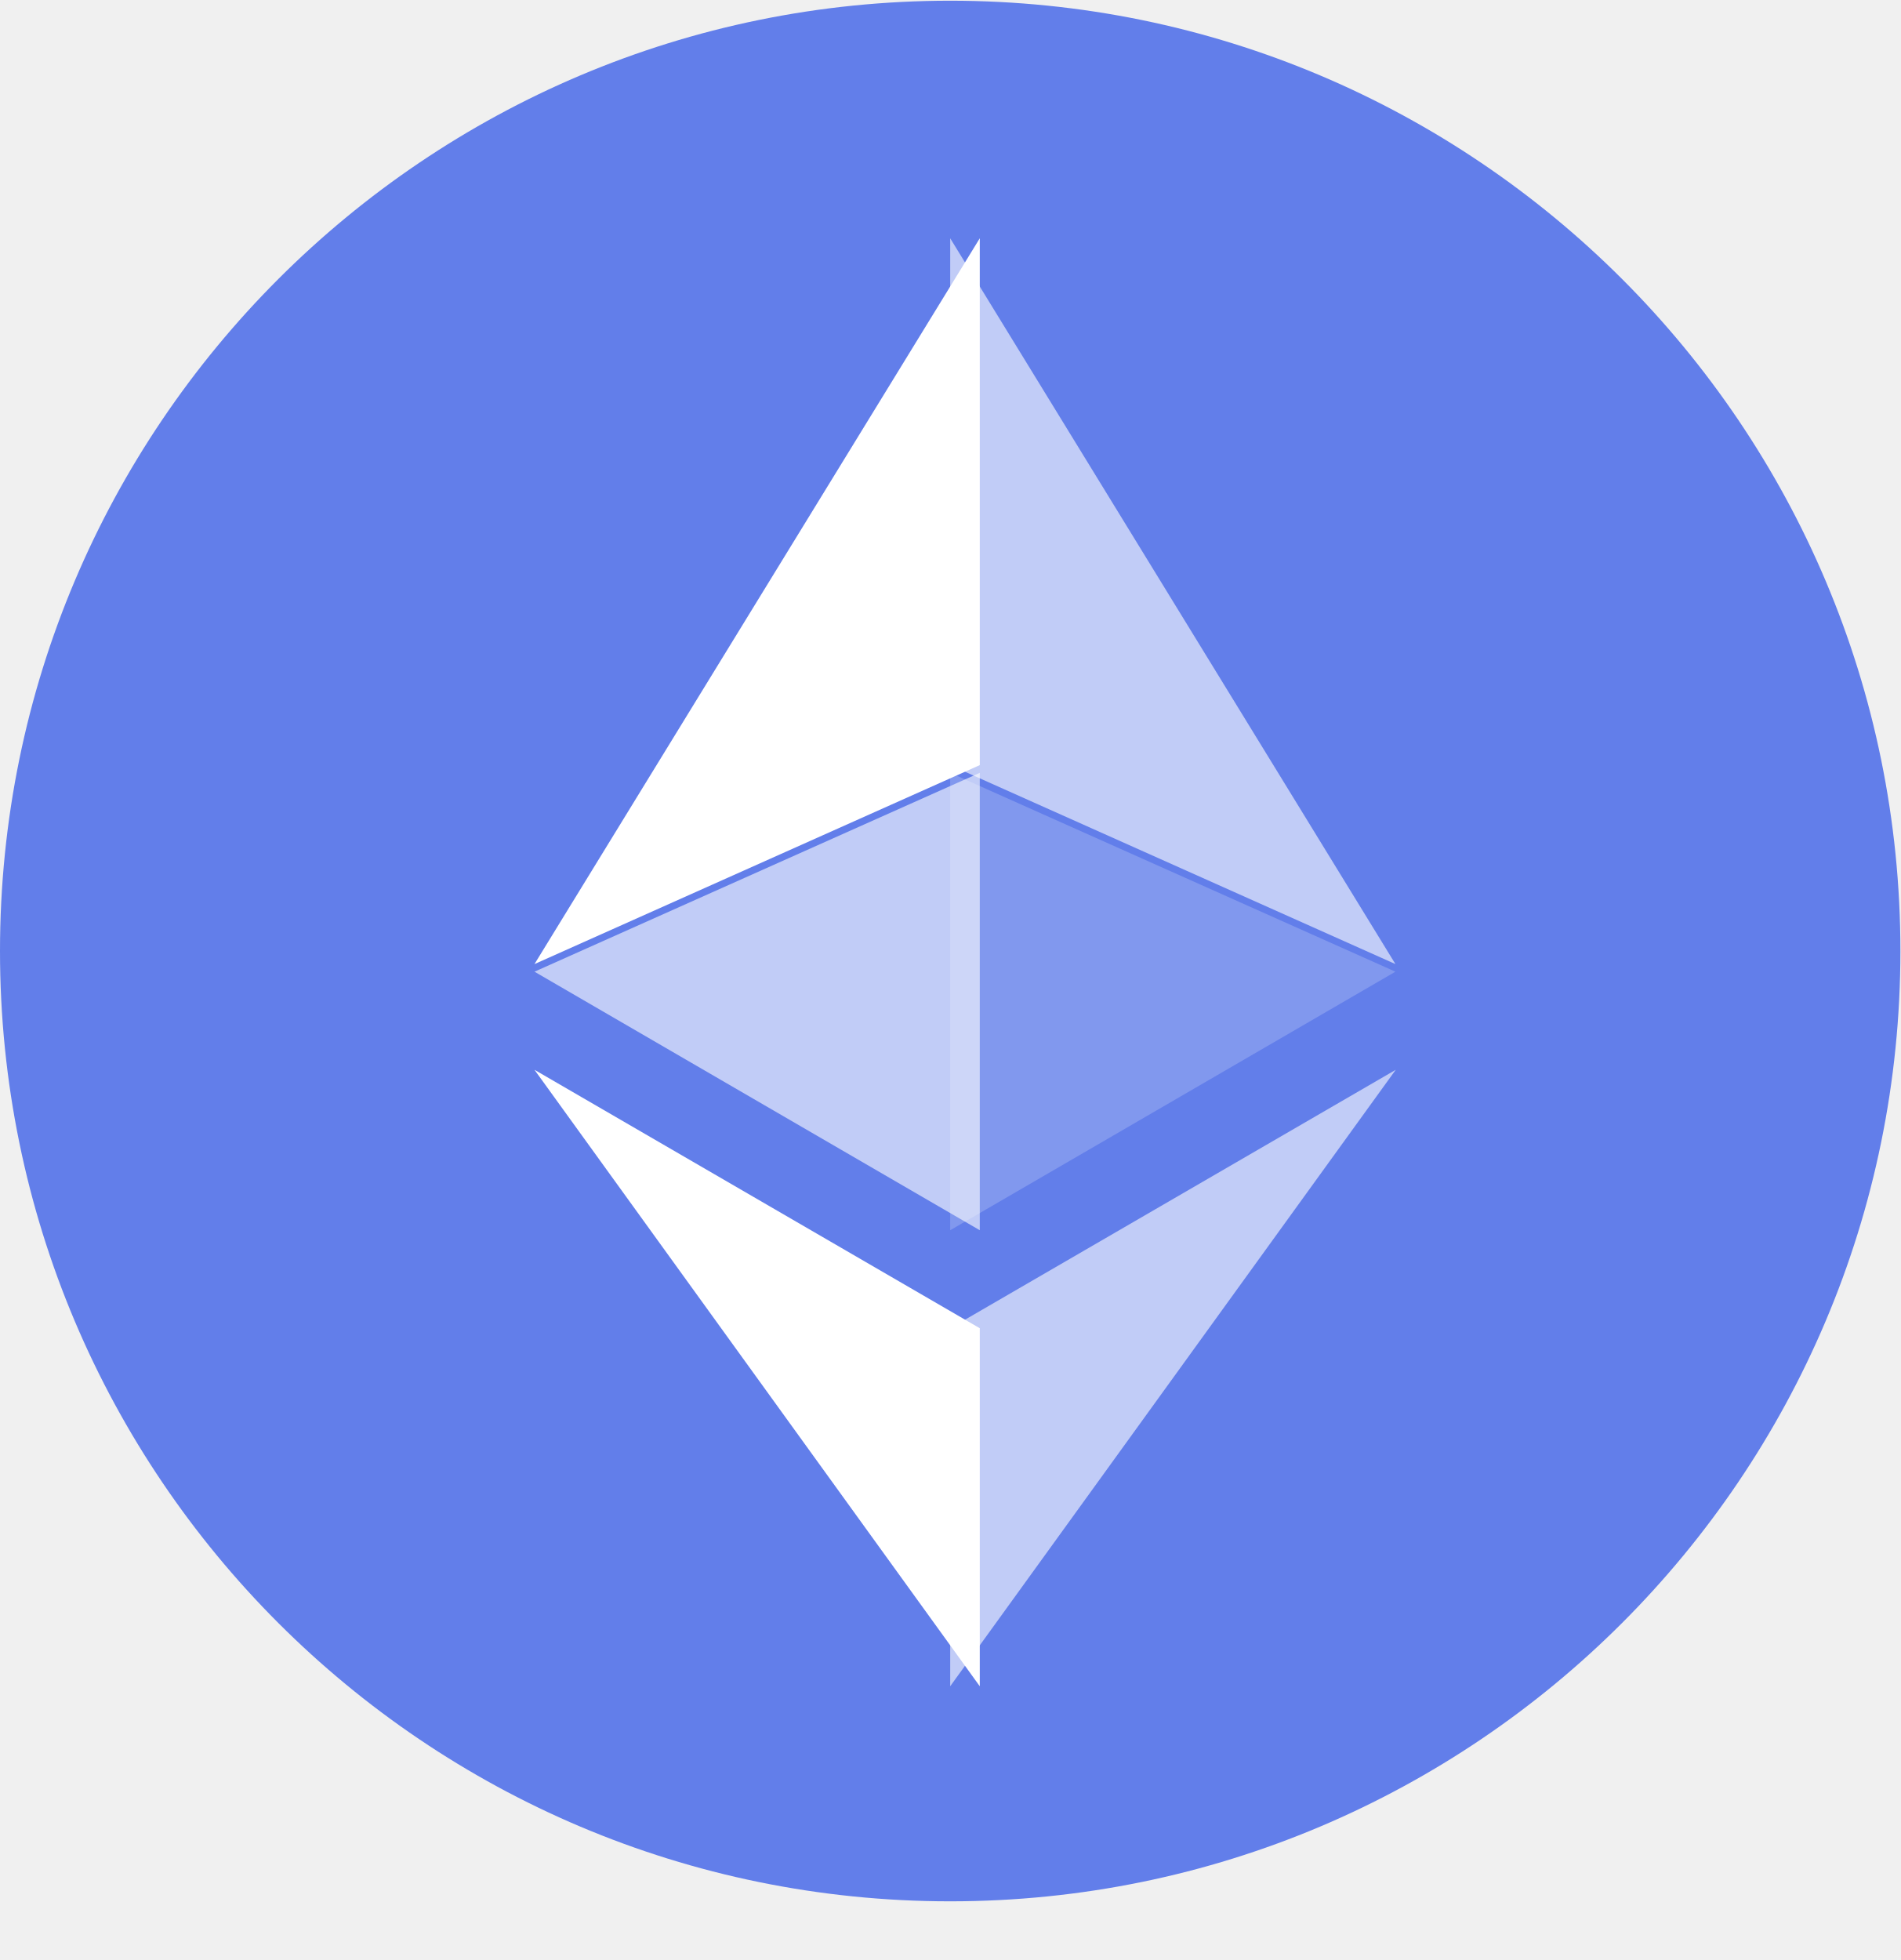
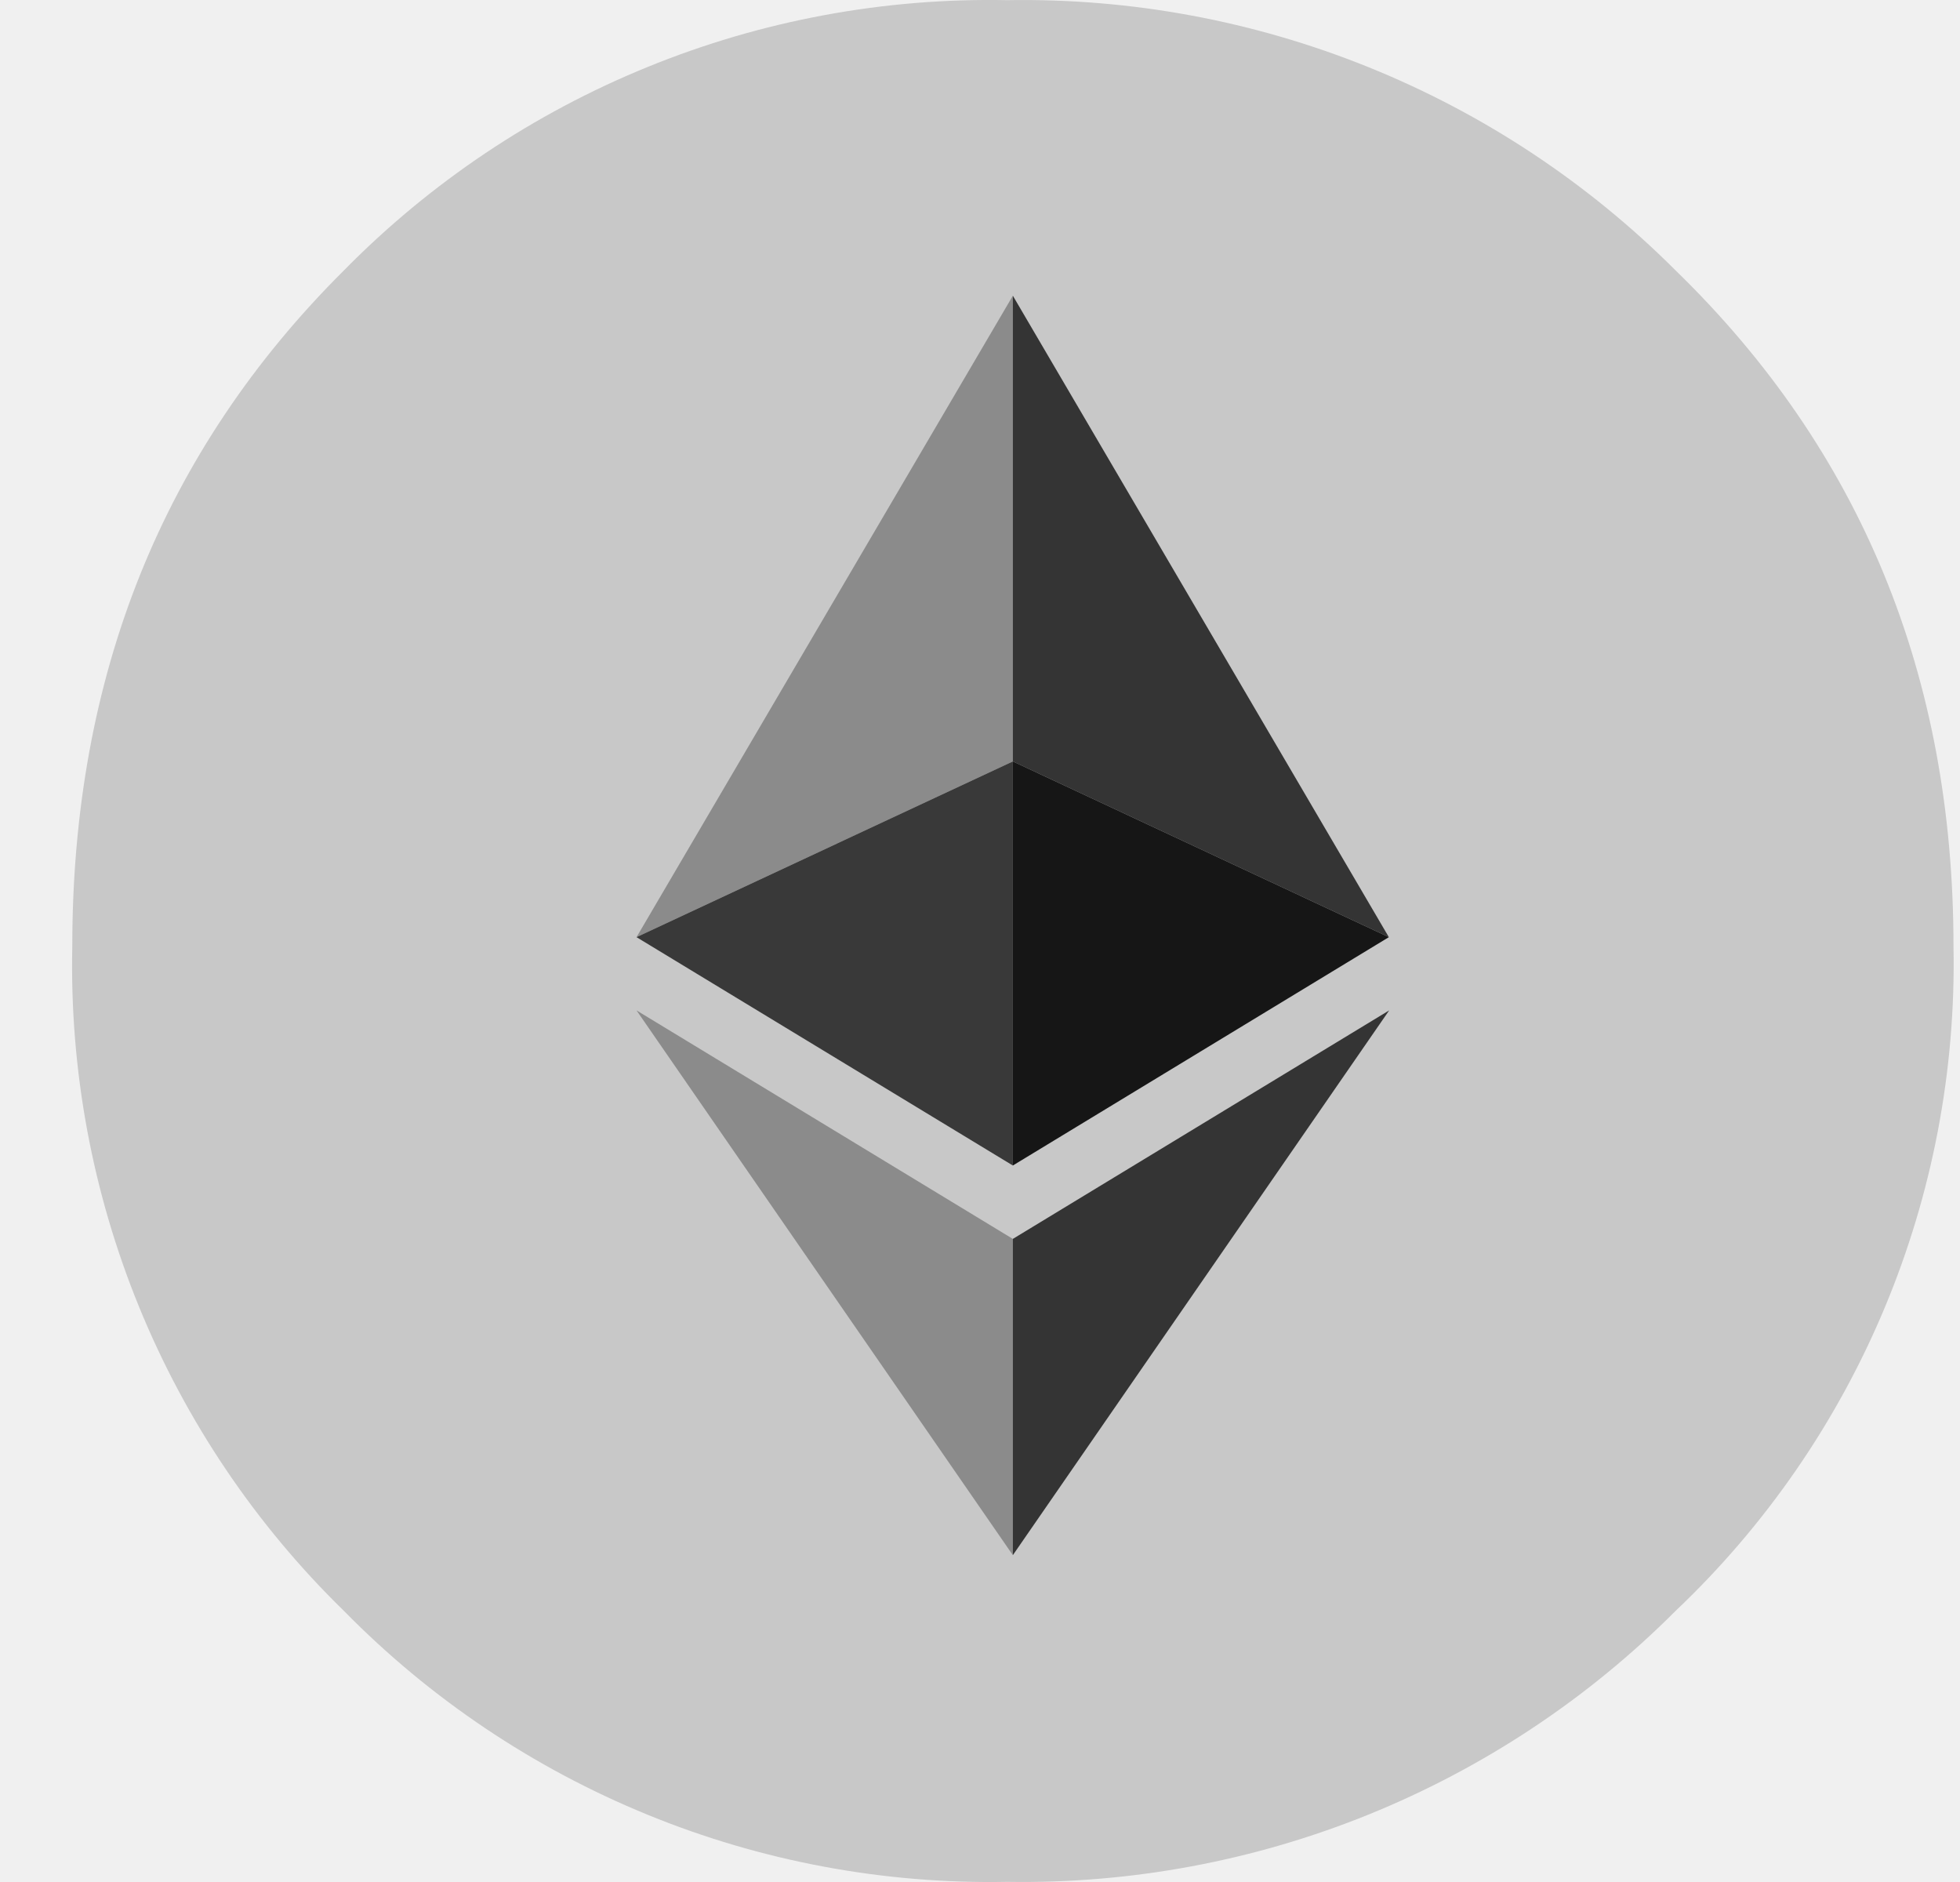
- <svg xmlns="http://www.w3.org/2000/svg" width="32" height="33" viewBox="0 0 32 33" fill="none">
-   <g clip-path="url(#clip0_1_4774)">
-     <path d="M16 32.012C24.837 32.012 32 24.848 32 16.012C32 7.175 24.837 0.012 16 0.012C7.163 0.012 0 7.175 0 16.012C0 24.848 7.163 32.012 16 32.012Z" fill="#627EEA" />
-     <path d="M16 4.012V12.882L23.497 16.232L16 4.012Z" fill="white" fill-opacity="0.602" />
-     <path d="M16.498 4.012L9 16.232L16.498 12.882V4.012Z" fill="white" />
-     <path d="M16 22.364V28.391L23.502 18.012L16 22.364Z" fill="white" fill-opacity="0.602" />
-     <path d="M16.498 28.391V22.363L9 18.012L16.498 28.391Z" fill="white" />
-     <path d="M16 20.713L23.497 16.36L16 13.012V20.713Z" fill="white" fill-opacity="0.2" />
-     <path d="M9 16.36L16.498 20.713V13.012L9 16.36Z" fill="white" fill-opacity="0.602" />
-   </g>
-   <defs>
-     <clipPath id="clip0_1_4774">
-       <rect width="32" height="32" fill="white" transform="translate(0 0.0117188)" />
-     </clipPath>
-   </defs>
+ <svg xmlns="http://www.w3.org/2000/svg" width="25" height="24" viewBox="0 0 25 24" fill="none">
+   <path d="M21.372 20.543C20.256 21.662 18.925 22.544 17.461 23.138C15.996 23.732 14.427 24.024 12.847 23.998C11.277 24.028 9.716 23.738 8.262 23.143C6.807 22.549 5.489 21.665 4.387 20.543C3.26 19.444 2.37 18.124 1.774 16.666C1.178 15.208 0.888 13.643 0.922 12.068C0.922 8.619 2.077 5.746 4.387 3.448C5.489 2.328 6.808 1.445 8.263 0.853C9.717 0.26 11.277 -0.029 12.847 0.002C14.426 -0.025 15.995 0.266 17.459 0.858C18.924 1.45 20.255 2.331 21.372 3.448C23.736 5.746 24.917 8.619 24.917 12.068C24.948 13.65 24.648 15.221 24.038 16.68C23.428 18.139 22.52 19.455 21.372 20.543V20.543Z" fill="#C8C8C8" />
+   <path d="M12.919 3.771L8.119 11.951L12.919 9.71V3.771Z" fill="#8B8B8B" />
+   <path d="M12.919 9.71L8.119 11.951L12.919 14.863V9.71Z" fill="#393939" />
+   <path d="M12.919 3.771V9.71L17.715 11.951L12.919 3.771Z" fill="#343434" />
+   <path d="M12.919 9.71V14.863L17.715 11.951L12.919 9.71Z" fill="#161616" />
+   <path d="M8.119 12.885L12.919 19.832V15.799L8.119 12.885Z" fill="#8B8B8B" />
+   <path d="M17.719 12.885L12.919 15.799V19.832L17.719 12.885Z" fill="#343434" />
</svg>
